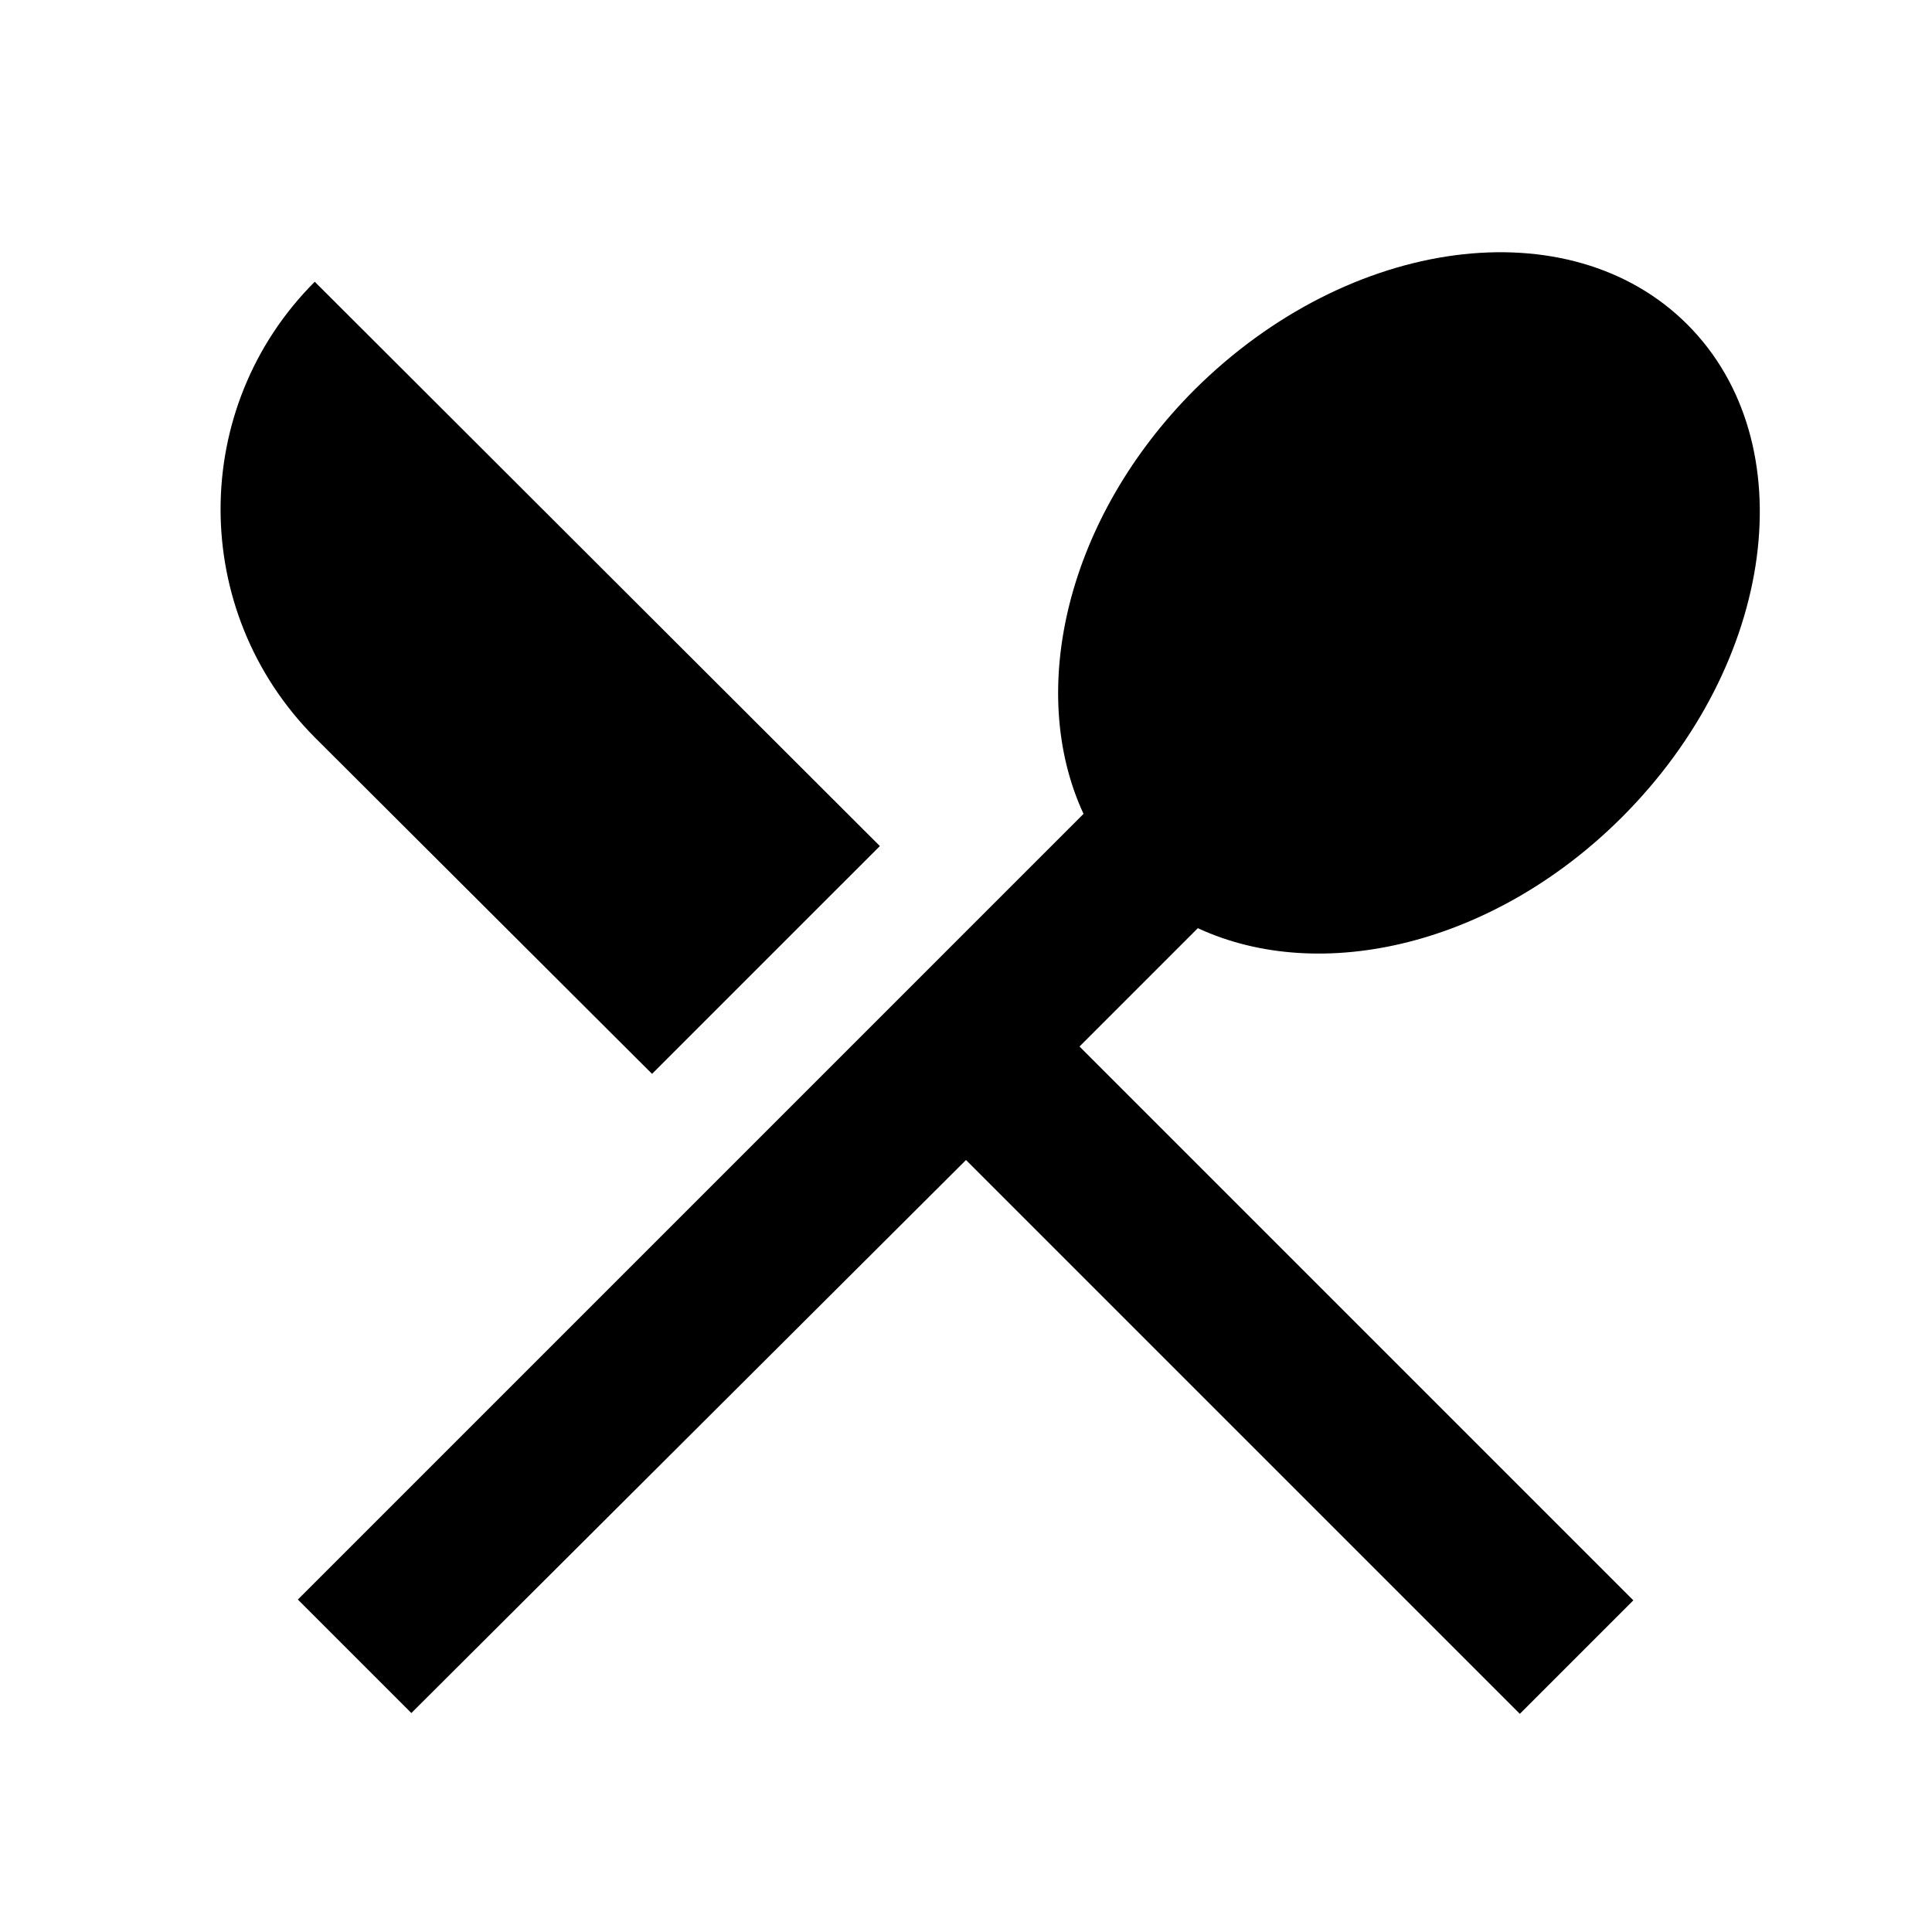
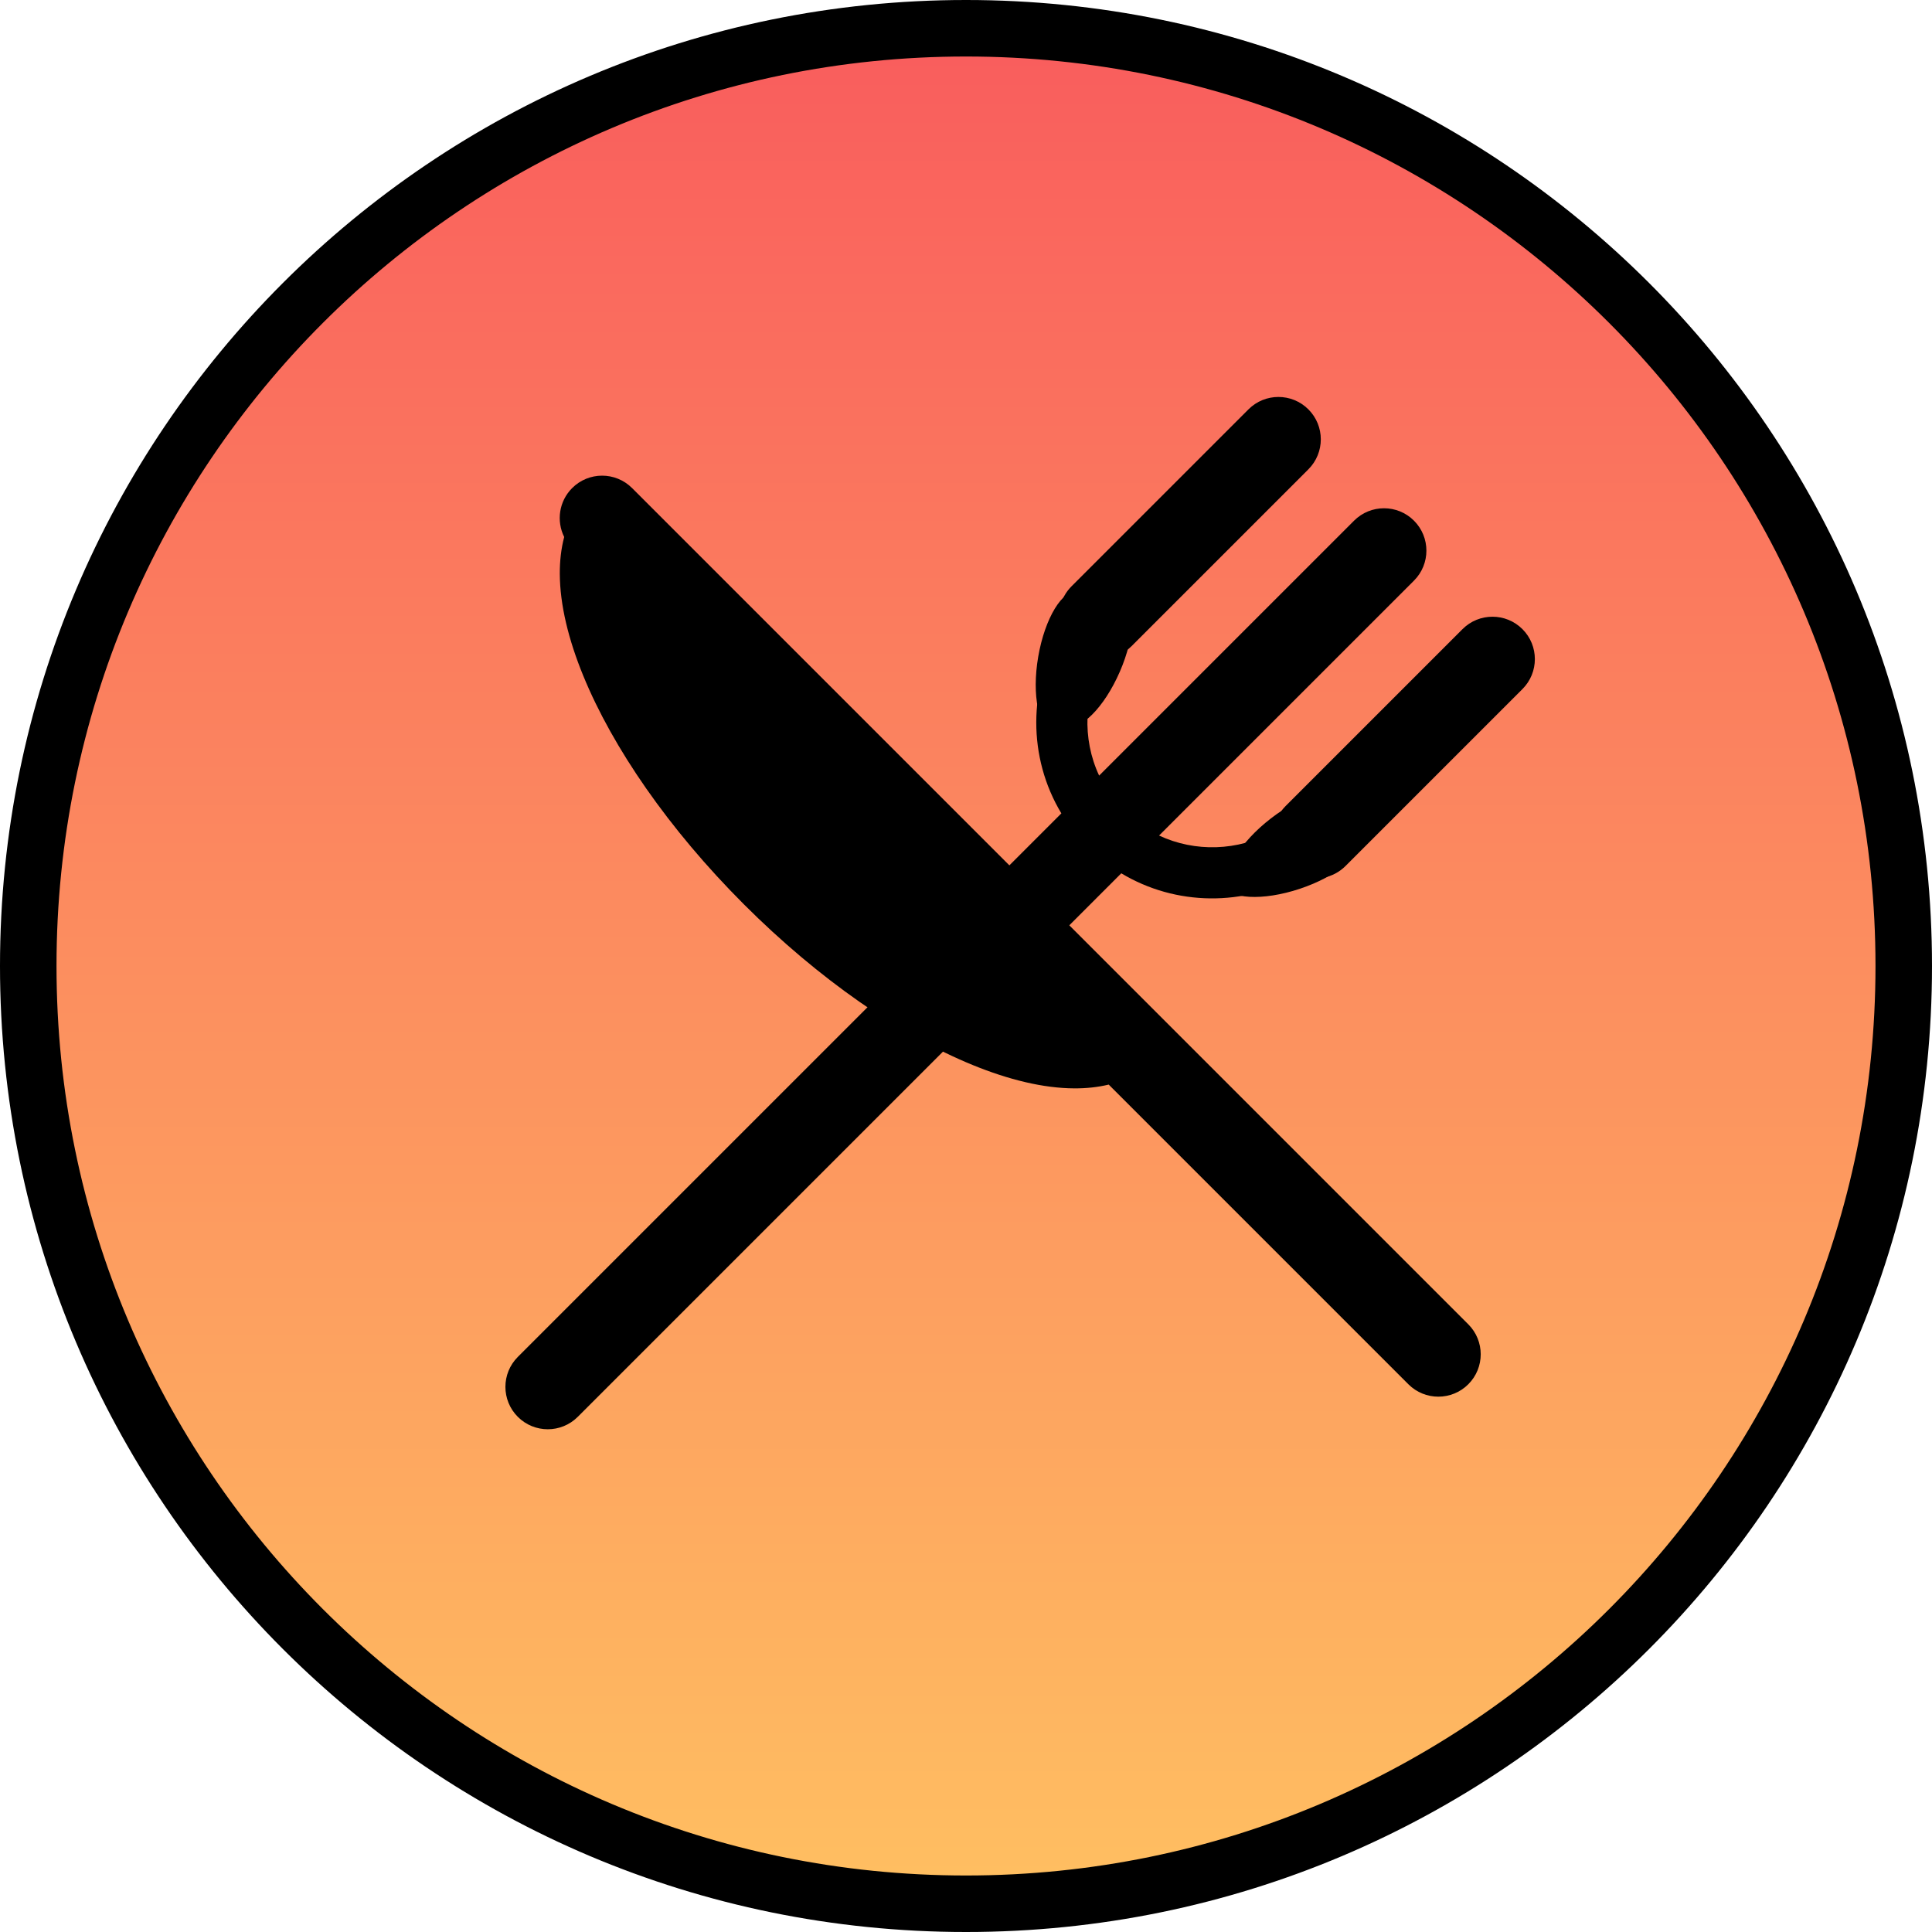
- <svg xmlns="http://www.w3.org/2000/svg" height="24px" viewBox="0 0 24 24" width="24px" fill="#000000">
-   <path d="M0 0h24v24H0z" fill="none" />
-   <path d="M8.1 13.34l2.83-2.83L3.91 3.5c-1.56 1.56-1.56 4.09 0 5.66l4.19 4.18zm6.78-1.81c1.53.71 3.68.21 5.27-1.38 1.91-1.91 2.28-4.65.81-6.12-1.46-1.46-4.2-1.1-6.12.81-1.59 1.59-2.09 3.74-1.38 5.27L3.7 19.87l1.41 1.41L12 14.41l6.88 6.88 1.41-1.41L13.41 13l1.47-1.47z" />
+ <svg xmlns="http://www.w3.org/2000/svg" width="718" height="718" viewBox="0 0 718 718" fill="none">
+   <path d="M707.5 359C707.5 551.471 551.471 707.5 359 707.5C166.529 707.5 10.5 551.471 10.5 359C10.5 166.529 166.529 10.5 359 10.5C551.471 10.5 707.5 166.529 707.5 359Z" fill="url(#paint0_linear_0_1)" stroke="black" stroke-width="21" />
+   <path fill-rule="evenodd" clip-rule="evenodd" d="M486.245 152.137C480.094 145.986 470.122 145.986 463.971 152.137L398.21 217.898C393.755 222.353 392.527 228.812 394.525 234.373C382.048 255.29 381.943 281.521 394.44 302.279L192.442 504.276C186.291 510.427 186.291 520.399 192.442 526.55C198.593 532.701 208.565 532.701 214.716 526.55L416.713 324.552C436.968 336.747 462.436 336.942 483.092 325.351C488.754 327.592 495.454 326.423 500.034 321.843L565.795 256.082C571.946 249.931 571.946 239.959 565.795 233.808C559.644 227.657 549.672 227.657 543.521 233.808L477.76 299.569C475.095 302.234 473.584 305.617 473.229 309.095C459.968 316.307 444.125 316.757 430.749 310.517L459.661 281.605L459.729 281.537L525.49 215.777C531.64 209.626 531.64 199.653 525.49 193.503C519.339 187.352 509.366 187.352 503.216 193.503L473.584 223.134L473.517 223.201L408.476 288.242C402.075 274.523 402.713 258.207 410.467 244.745C414.117 244.487 417.694 242.962 420.484 240.172L486.245 174.411C492.396 168.26 492.396 158.288 486.245 152.137Z" fill="black" />
+   <rect x="373.369" y="371" width="25" height="17" fill="black" />
+   <path fill-rule="evenodd" clip-rule="evenodd" d="M209.674 199.564C206.726 193.666 207.712 186.304 212.63 181.386C218.781 175.235 228.753 175.235 234.904 181.386L264.526 211.008C264.551 211.034 264.577 211.059 264.603 211.085L545.675 492.165C551.825 498.316 551.825 508.289 545.675 514.439C539.524 520.59 529.552 520.59 523.401 514.439L412.037 403.073C407.957 404.058 403.662 404.496 399.276 404.477C387.721 404.427 374.794 401.245 361.432 395.778C334.669 384.83 304.356 363.977 276.447 336.068C248.538 308.158 227.687 277.844 216.738 251.08C211.272 237.718 208.089 224.791 208.04 213.235C208.02 208.522 208.527 203.913 209.674 199.564ZM227.337 218.368C228.111 225.69 230.399 234.293 234.323 243.886C244.104 267.796 263.313 296.063 289.882 322.633C316.451 349.202 344.717 368.411 368.626 378.193C378.219 382.117 386.822 384.405 394.144 385.179L278.467 269.499C278.442 269.473 278.416 269.448 278.39 269.422L227.337 218.368Z" fill="black" />
+   <rect width="43.41" height="223.264" transform="matrix(0.706935 -0.707278 0.707258 0.706956 211.369 232.703)" fill="black" />
+   <rect width="39.785" height="148.64" transform="matrix(0.725301 -0.688432 0.688414 0.725318 235.369 266.389)" fill="black" />
+   <ellipse cx="396.187" cy="245.841" rx="26.447" ry="10.5" transform="rotate(-80.2727 396.187 245.841)" fill="black" />
+   <ellipse cx="406.537" cy="245.441" rx="26.447" ry="10.5" transform="rotate(-66.5212 406.537 245.441)" fill="black" />
+   <ellipse cx="478.723" cy="312.468" rx="26.447" ry="10.5" transform="rotate(-37.6482 478.723 312.468)" fill="black" />
+   <ellipse cx="479.78" cy="320.331" rx="26.447" ry="10.5" transform="rotate(-18.4517 479.78 320.331)" fill="black" />
+   <defs>
+     <linearGradient id="paint0_linear_0_1" x1="359" y1="718" x2="359" y2="0" gradientUnits="userSpaceOnUse">
+       <stop stop-color="#FFC161" />
+       <stop offset="1" stop-color="#F95B5D" />
+     </linearGradient>
+   </defs>
</svg>
